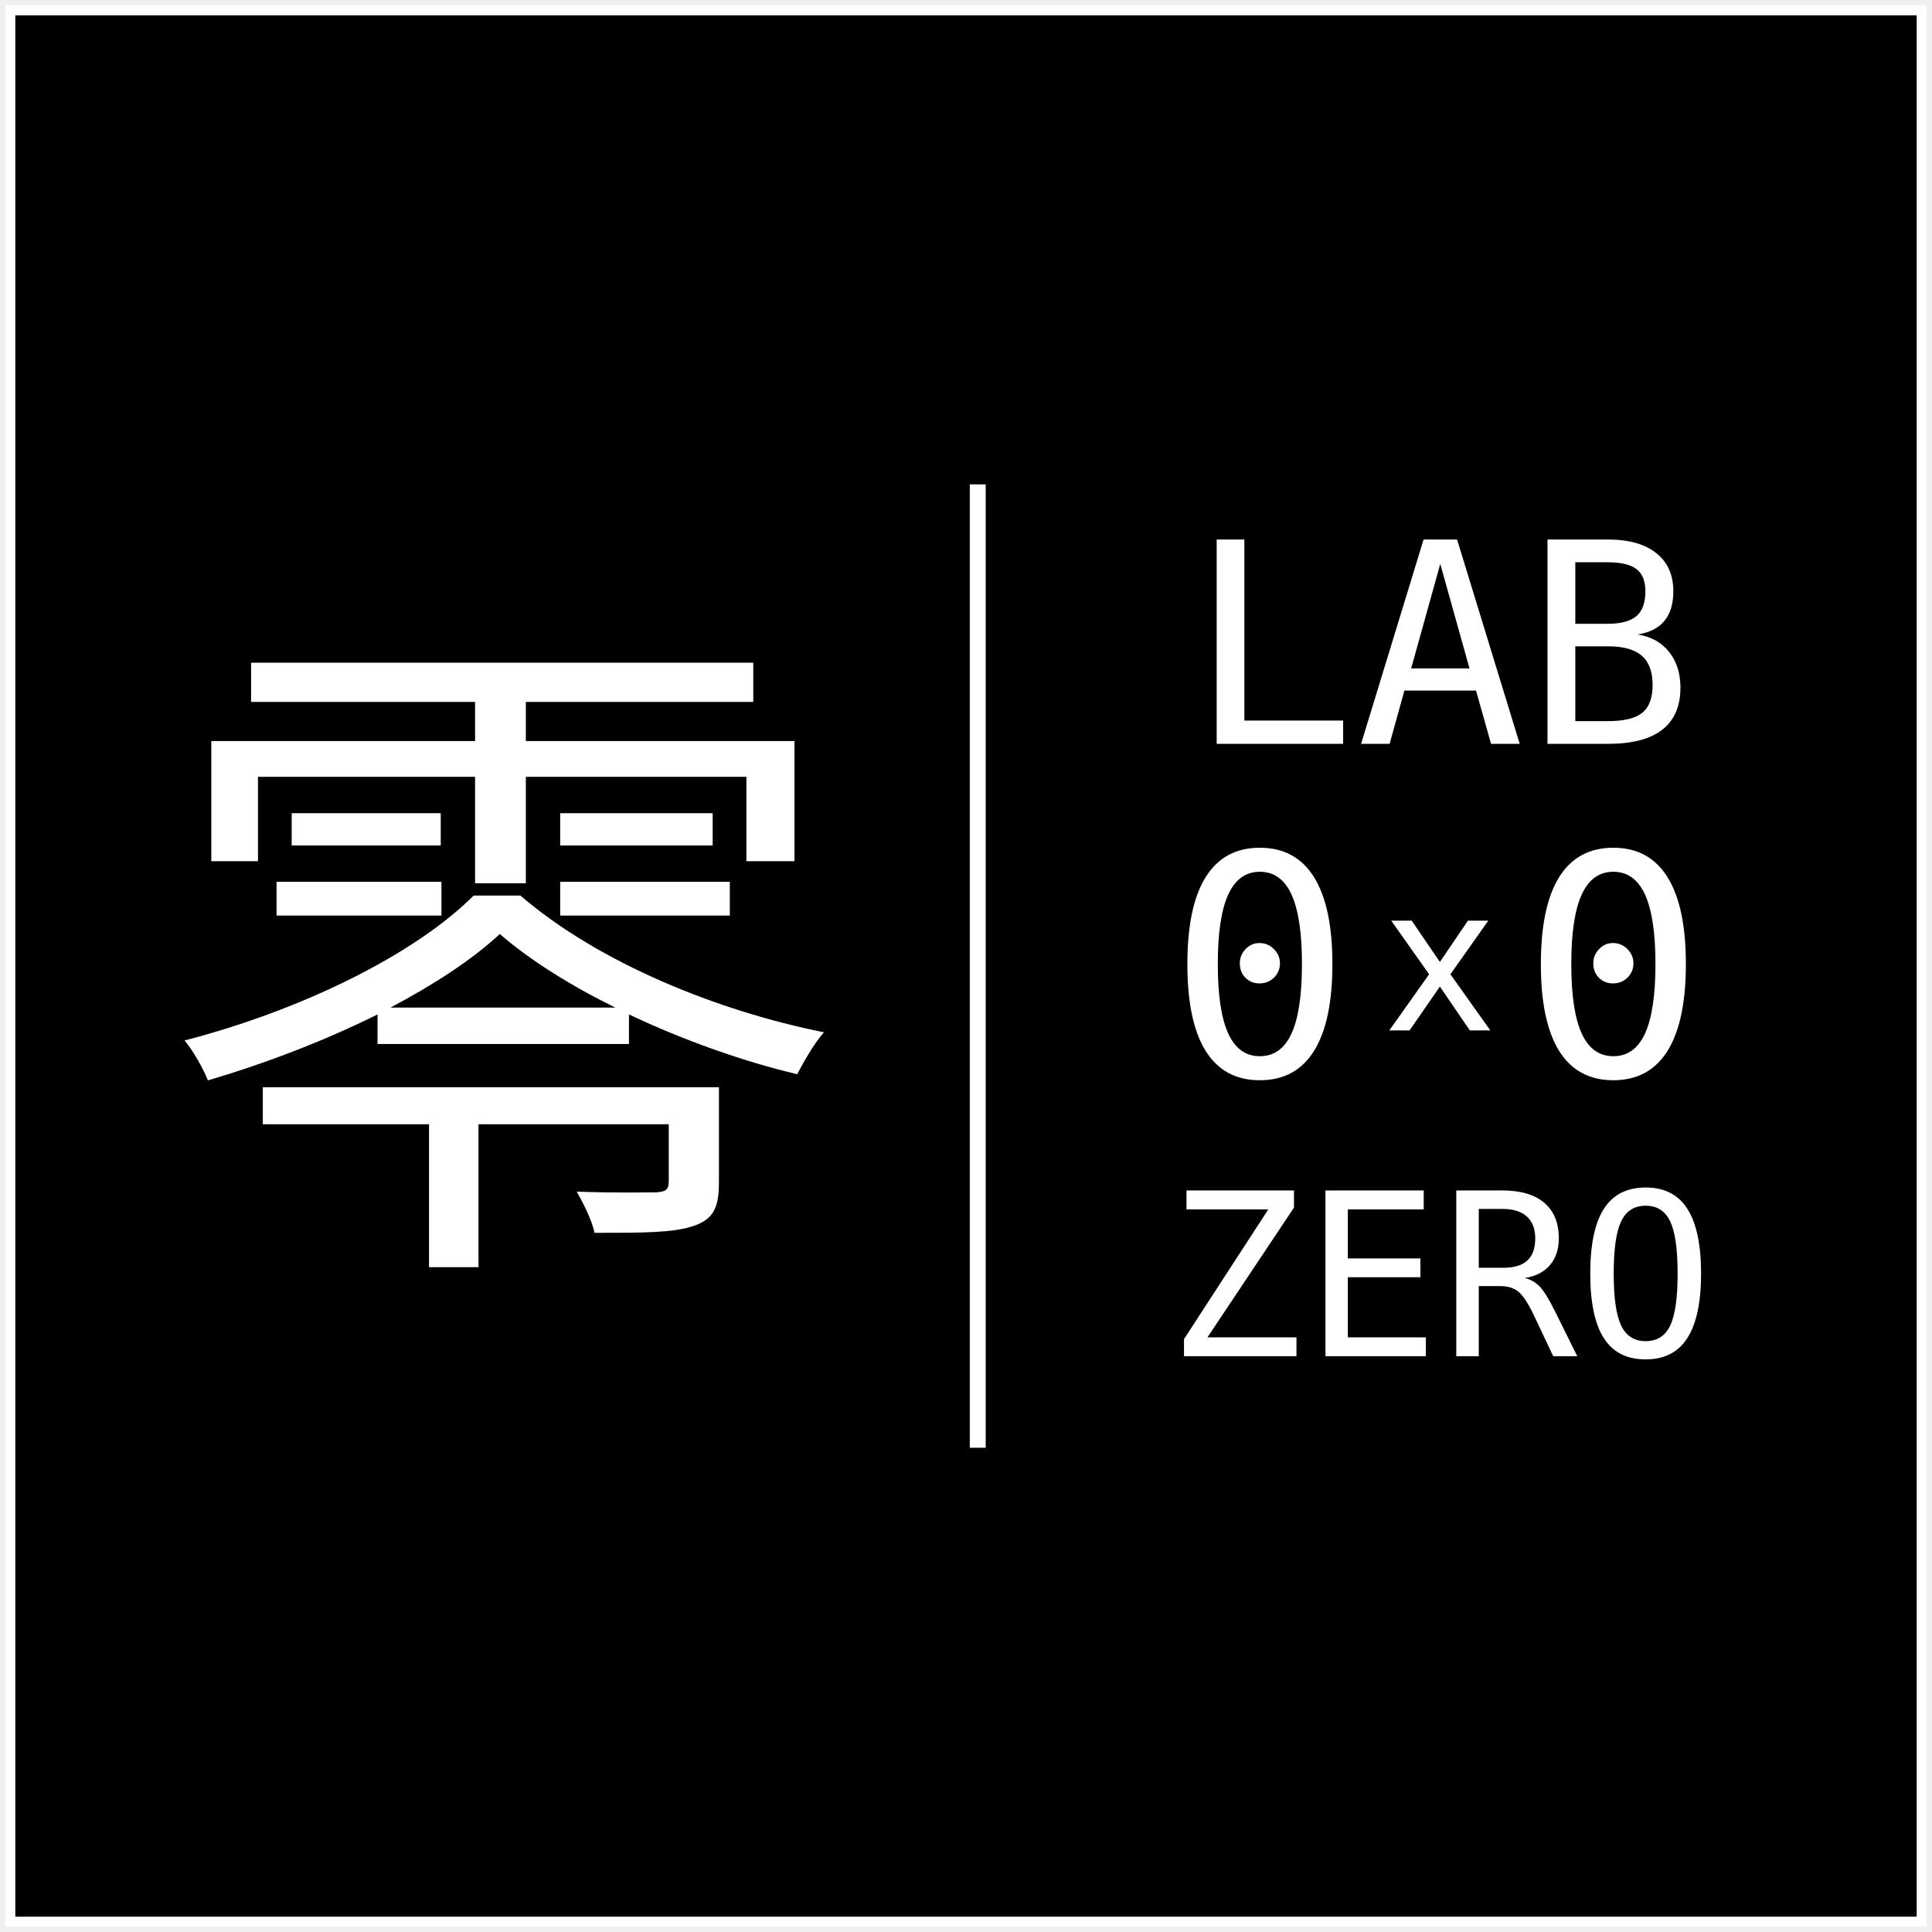
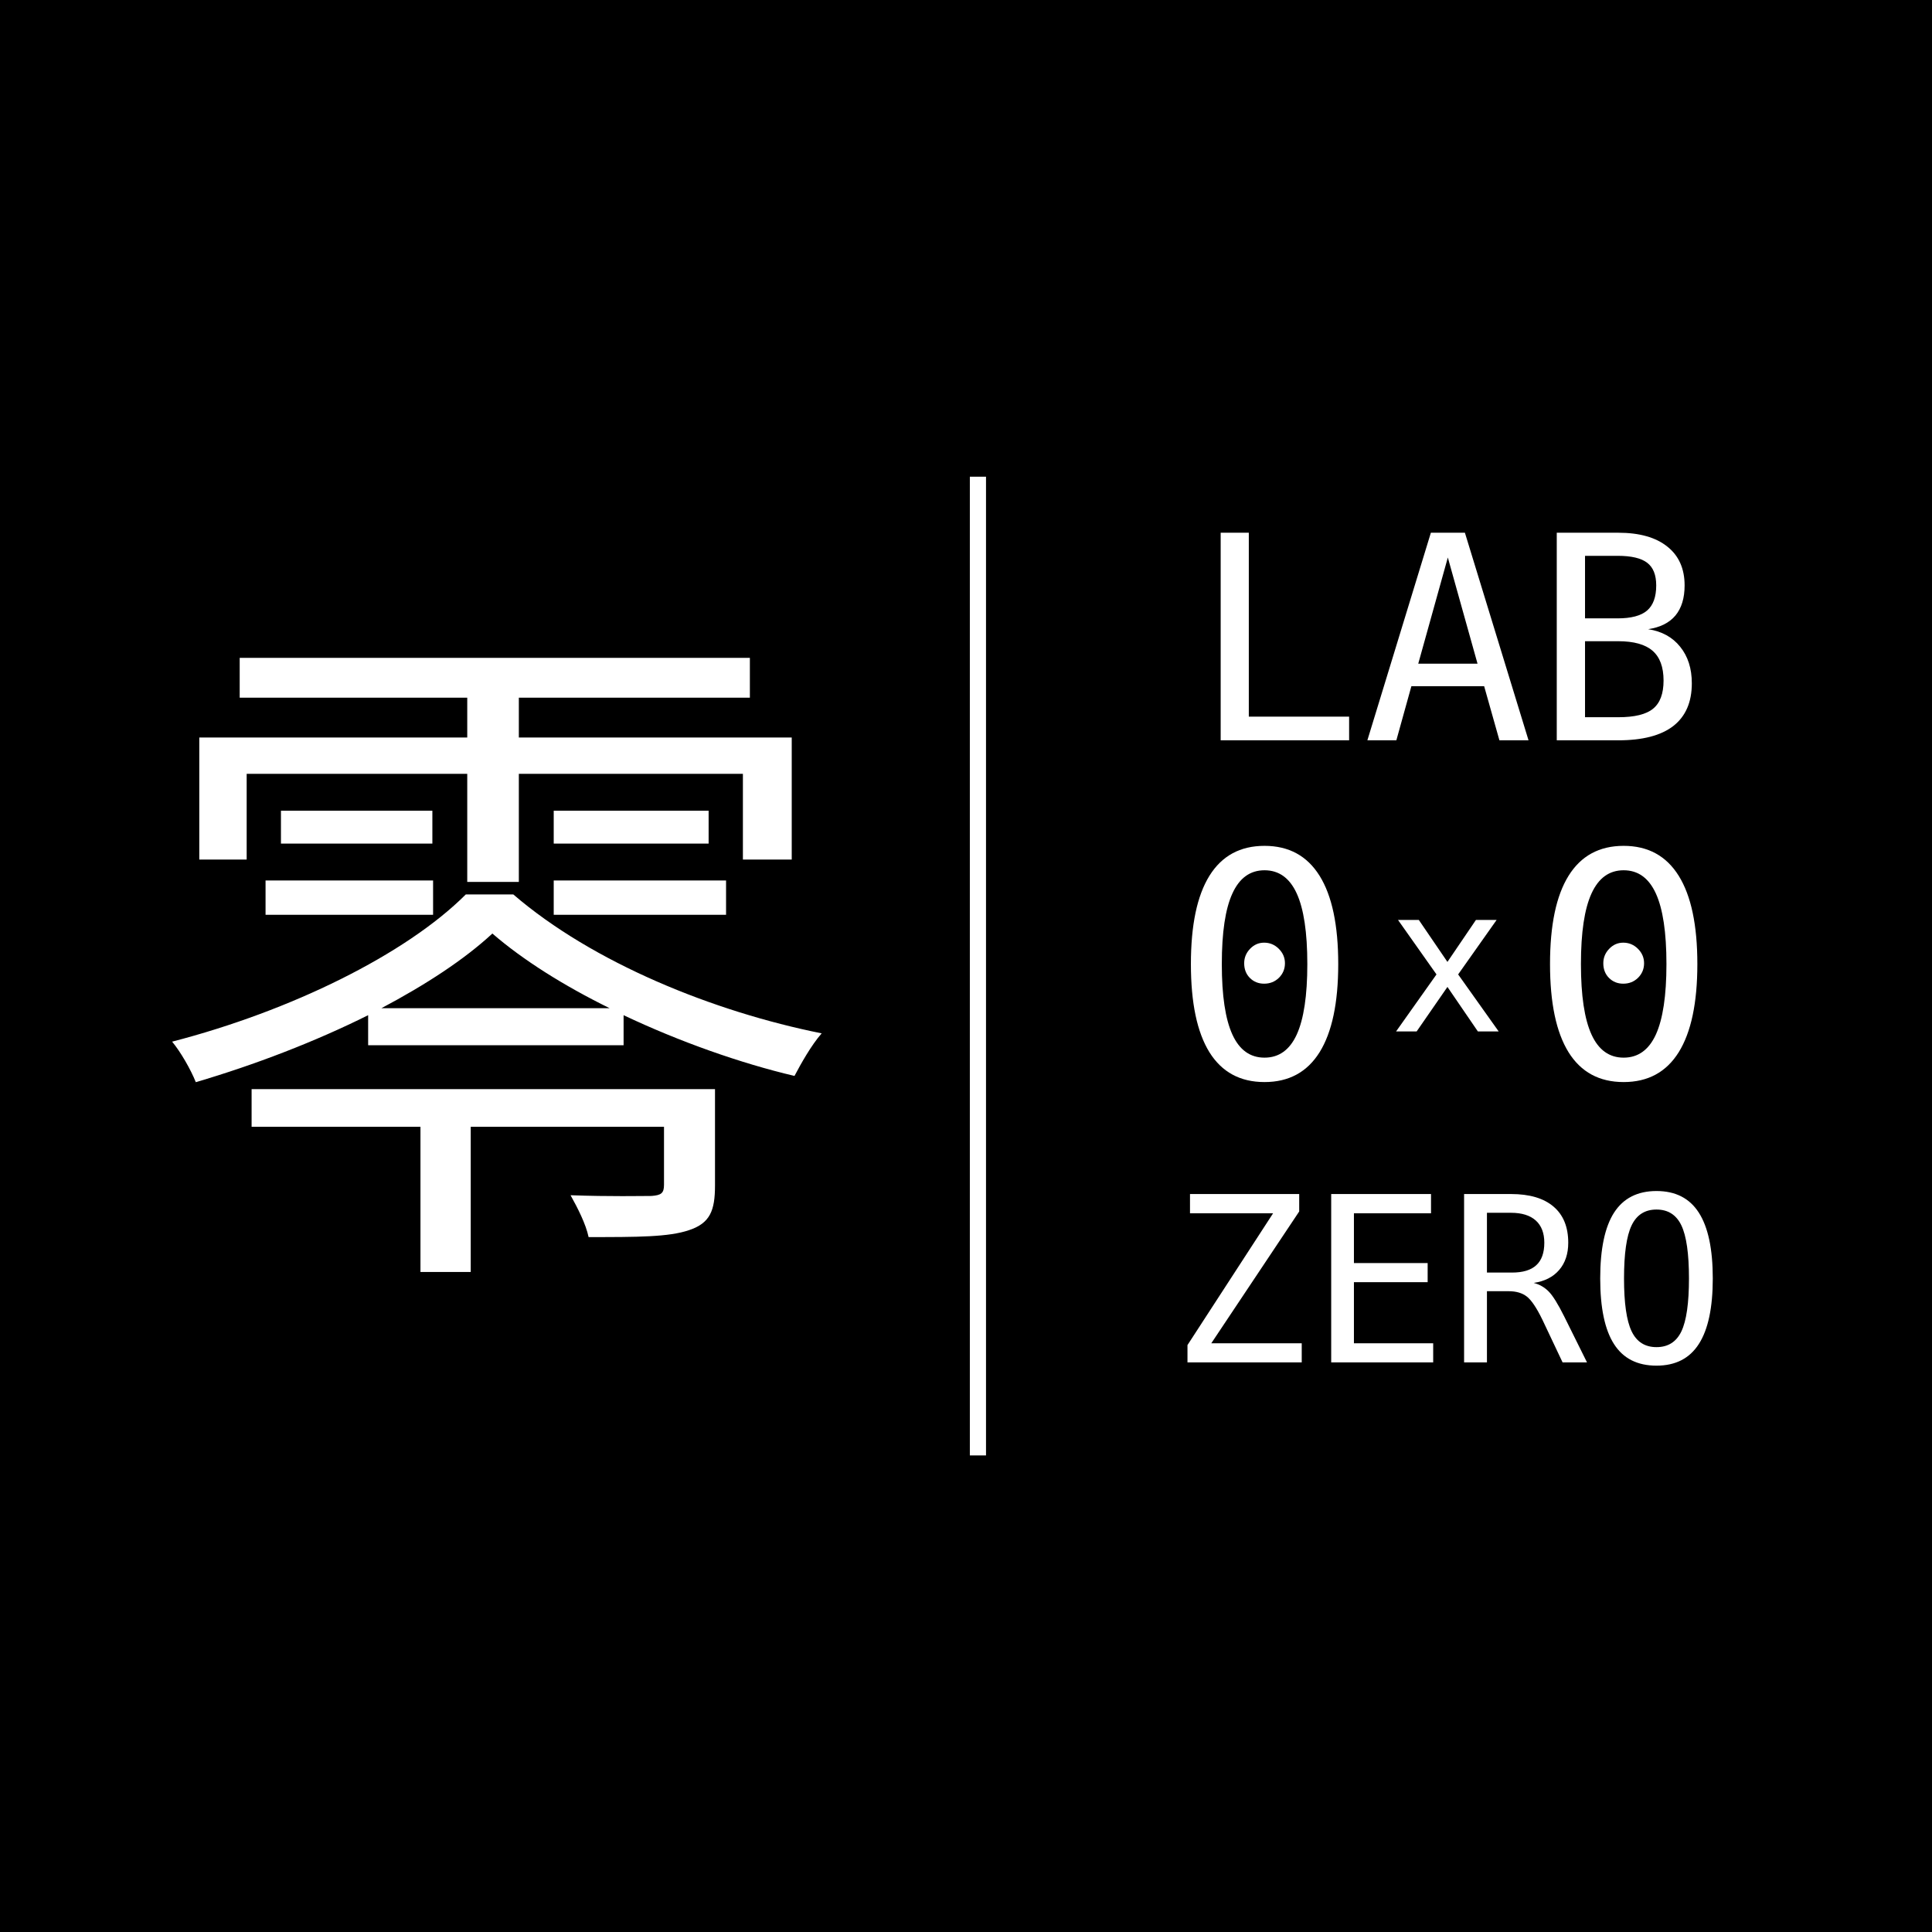
- <svg xmlns="http://www.w3.org/2000/svg" xmlns:xlink="http://www.w3.org/1999/xlink" width="255px" height="255px" viewBox="0 0 255 255" version="1.1">
-   <defs>
-     <rect id="path-1" x="0" y="0" width="251" height="251" />
-   </defs>
+ <svg xmlns="http://www.w3.org/2000/svg" width="251px" height="251px" viewBox="0 0 251 251" version="1.1">
+   <defs />
  <g id="Page-1" stroke="none" stroke-width="1" fill="none" fill-rule="evenodd">
-     <g id="logos" transform="translate(-59, -141)">
+     <g id="logos" transform="translate(-61, -143)">
      <g id="normal-size" transform="translate(29, 28)">
        <g id="main" transform="translate(32, 67)">
          <g id="main-en-zh" transform="translate(0, 48)">
-             <g id="Rectangle">
-               <use fill="#000000" fill-rule="evenodd" xlink:href="#path-1" />
-               <rect stroke="#FFFFFF" stroke-width="1.3" x="-0.65" y="-0.65" width="252.3" height="252.3" />
-             </g>
+             <rect id="Rectangle" fill="#000000" x="0" y="0" width="251" height="251" />
            <text id="零" font-family="PingFangSC-Thin, PingFang SC" font-size="90.66" font-weight="300" fill="#FFFFFF">
              <tspan x="19" y="158">零</tspan>
            </text>
            <g id="Group-7" transform="translate(151, 67)" font-weight="normal" fill="#FFFFFF">
              <g id="Group" transform="translate(26, 41)" font-size="27.023" font-family="ArialRoundedMTBold, Arial Rounded MT Bold">
                <text id="x-copy">
                  <tspan x="3.892" y="26">x</tspan>
                </text>
              </g>
              <text id="0-0" font-family="AndaleMono, Andale Mono" font-size="40.56" letter-spacing="-8.788">
                <tspan x="1.079" y="73">0  </tspan>
                <tspan x="47.735" y="73">0</tspan>
              </text>
              <text id="LAB-ZERO" font-family="AndaleMono, Andale Mono" font-size="37" line-spacing="38">
                <tspan x="3.695" y="29.181">LAB</tspan>
                <tspan x="70.305" y="34" font-size="30" />
                <tspan x="37" y="72" font-size="30" letter-spacing="-12"> </tspan>
                <tspan x="0.994" y="110" font-size="30">ZERO</tspan>
              </text>
            </g>
            <path d="M127.05,62.981 L127.05,188.035" id="Line" stroke="#FFFFFF" stroke-width="2.1" stroke-linecap="square" />
          </g>
        </g>
      </g>
    </g>
  </g>
</svg>
